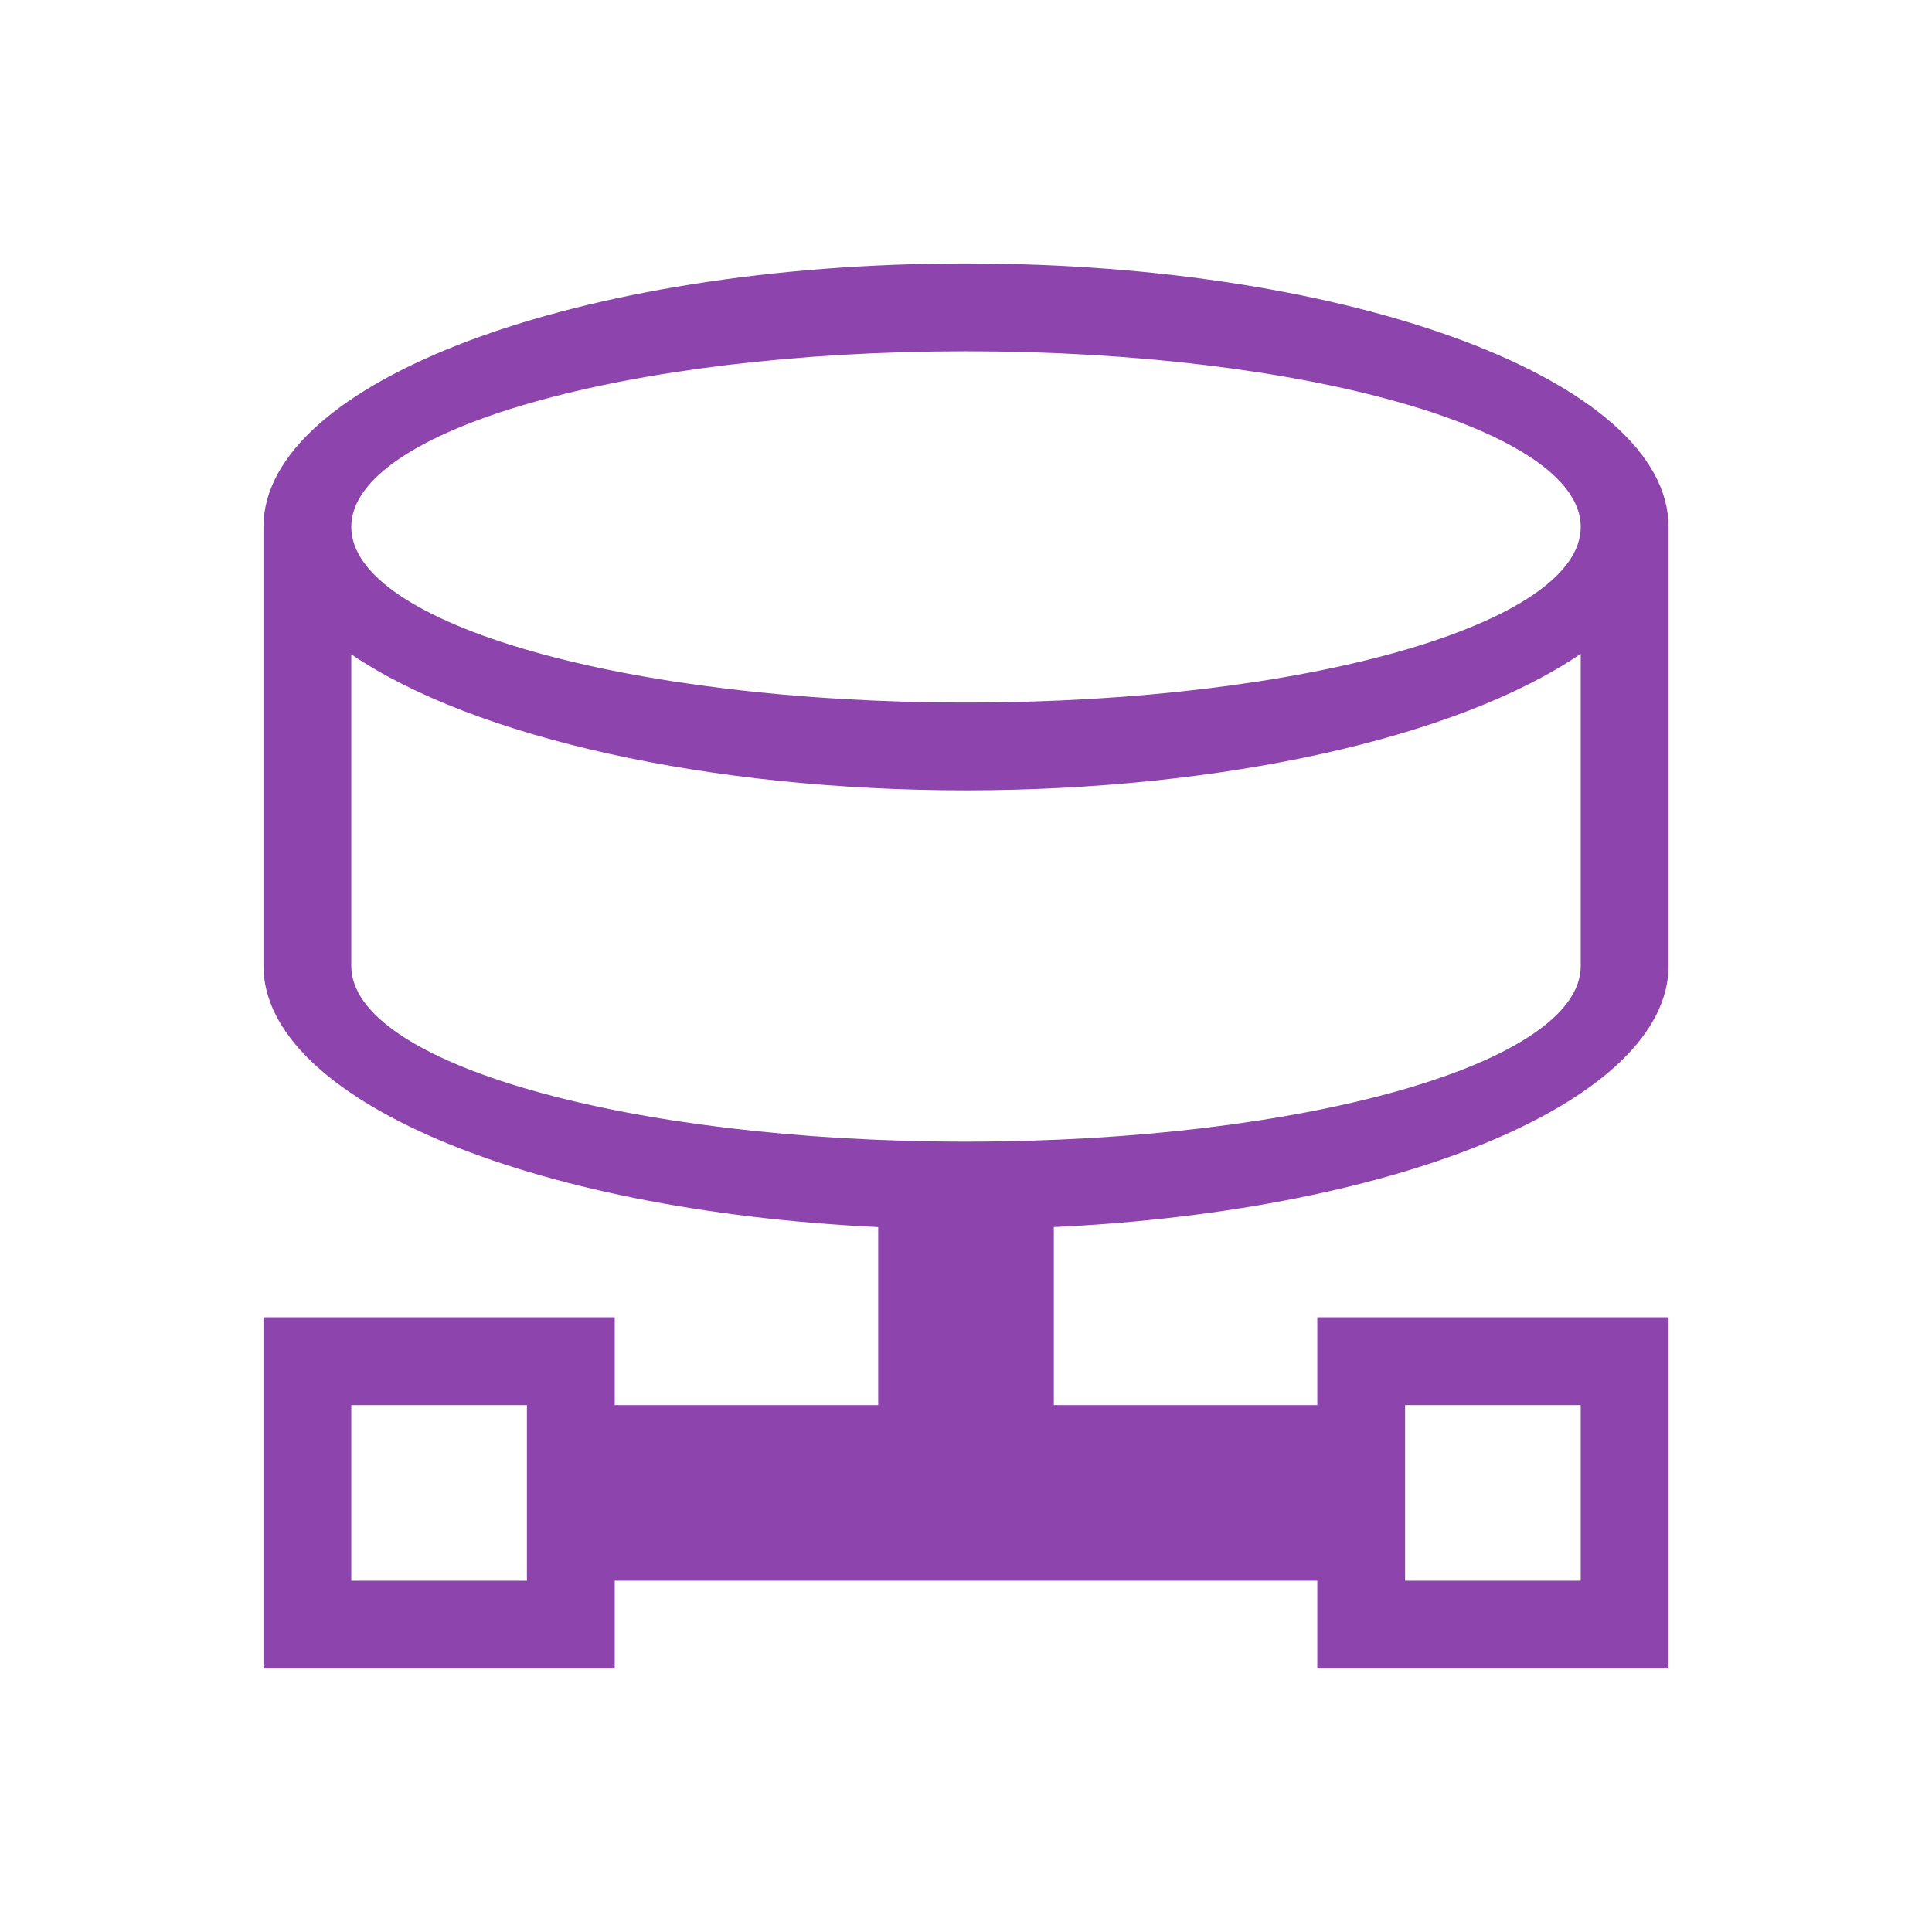
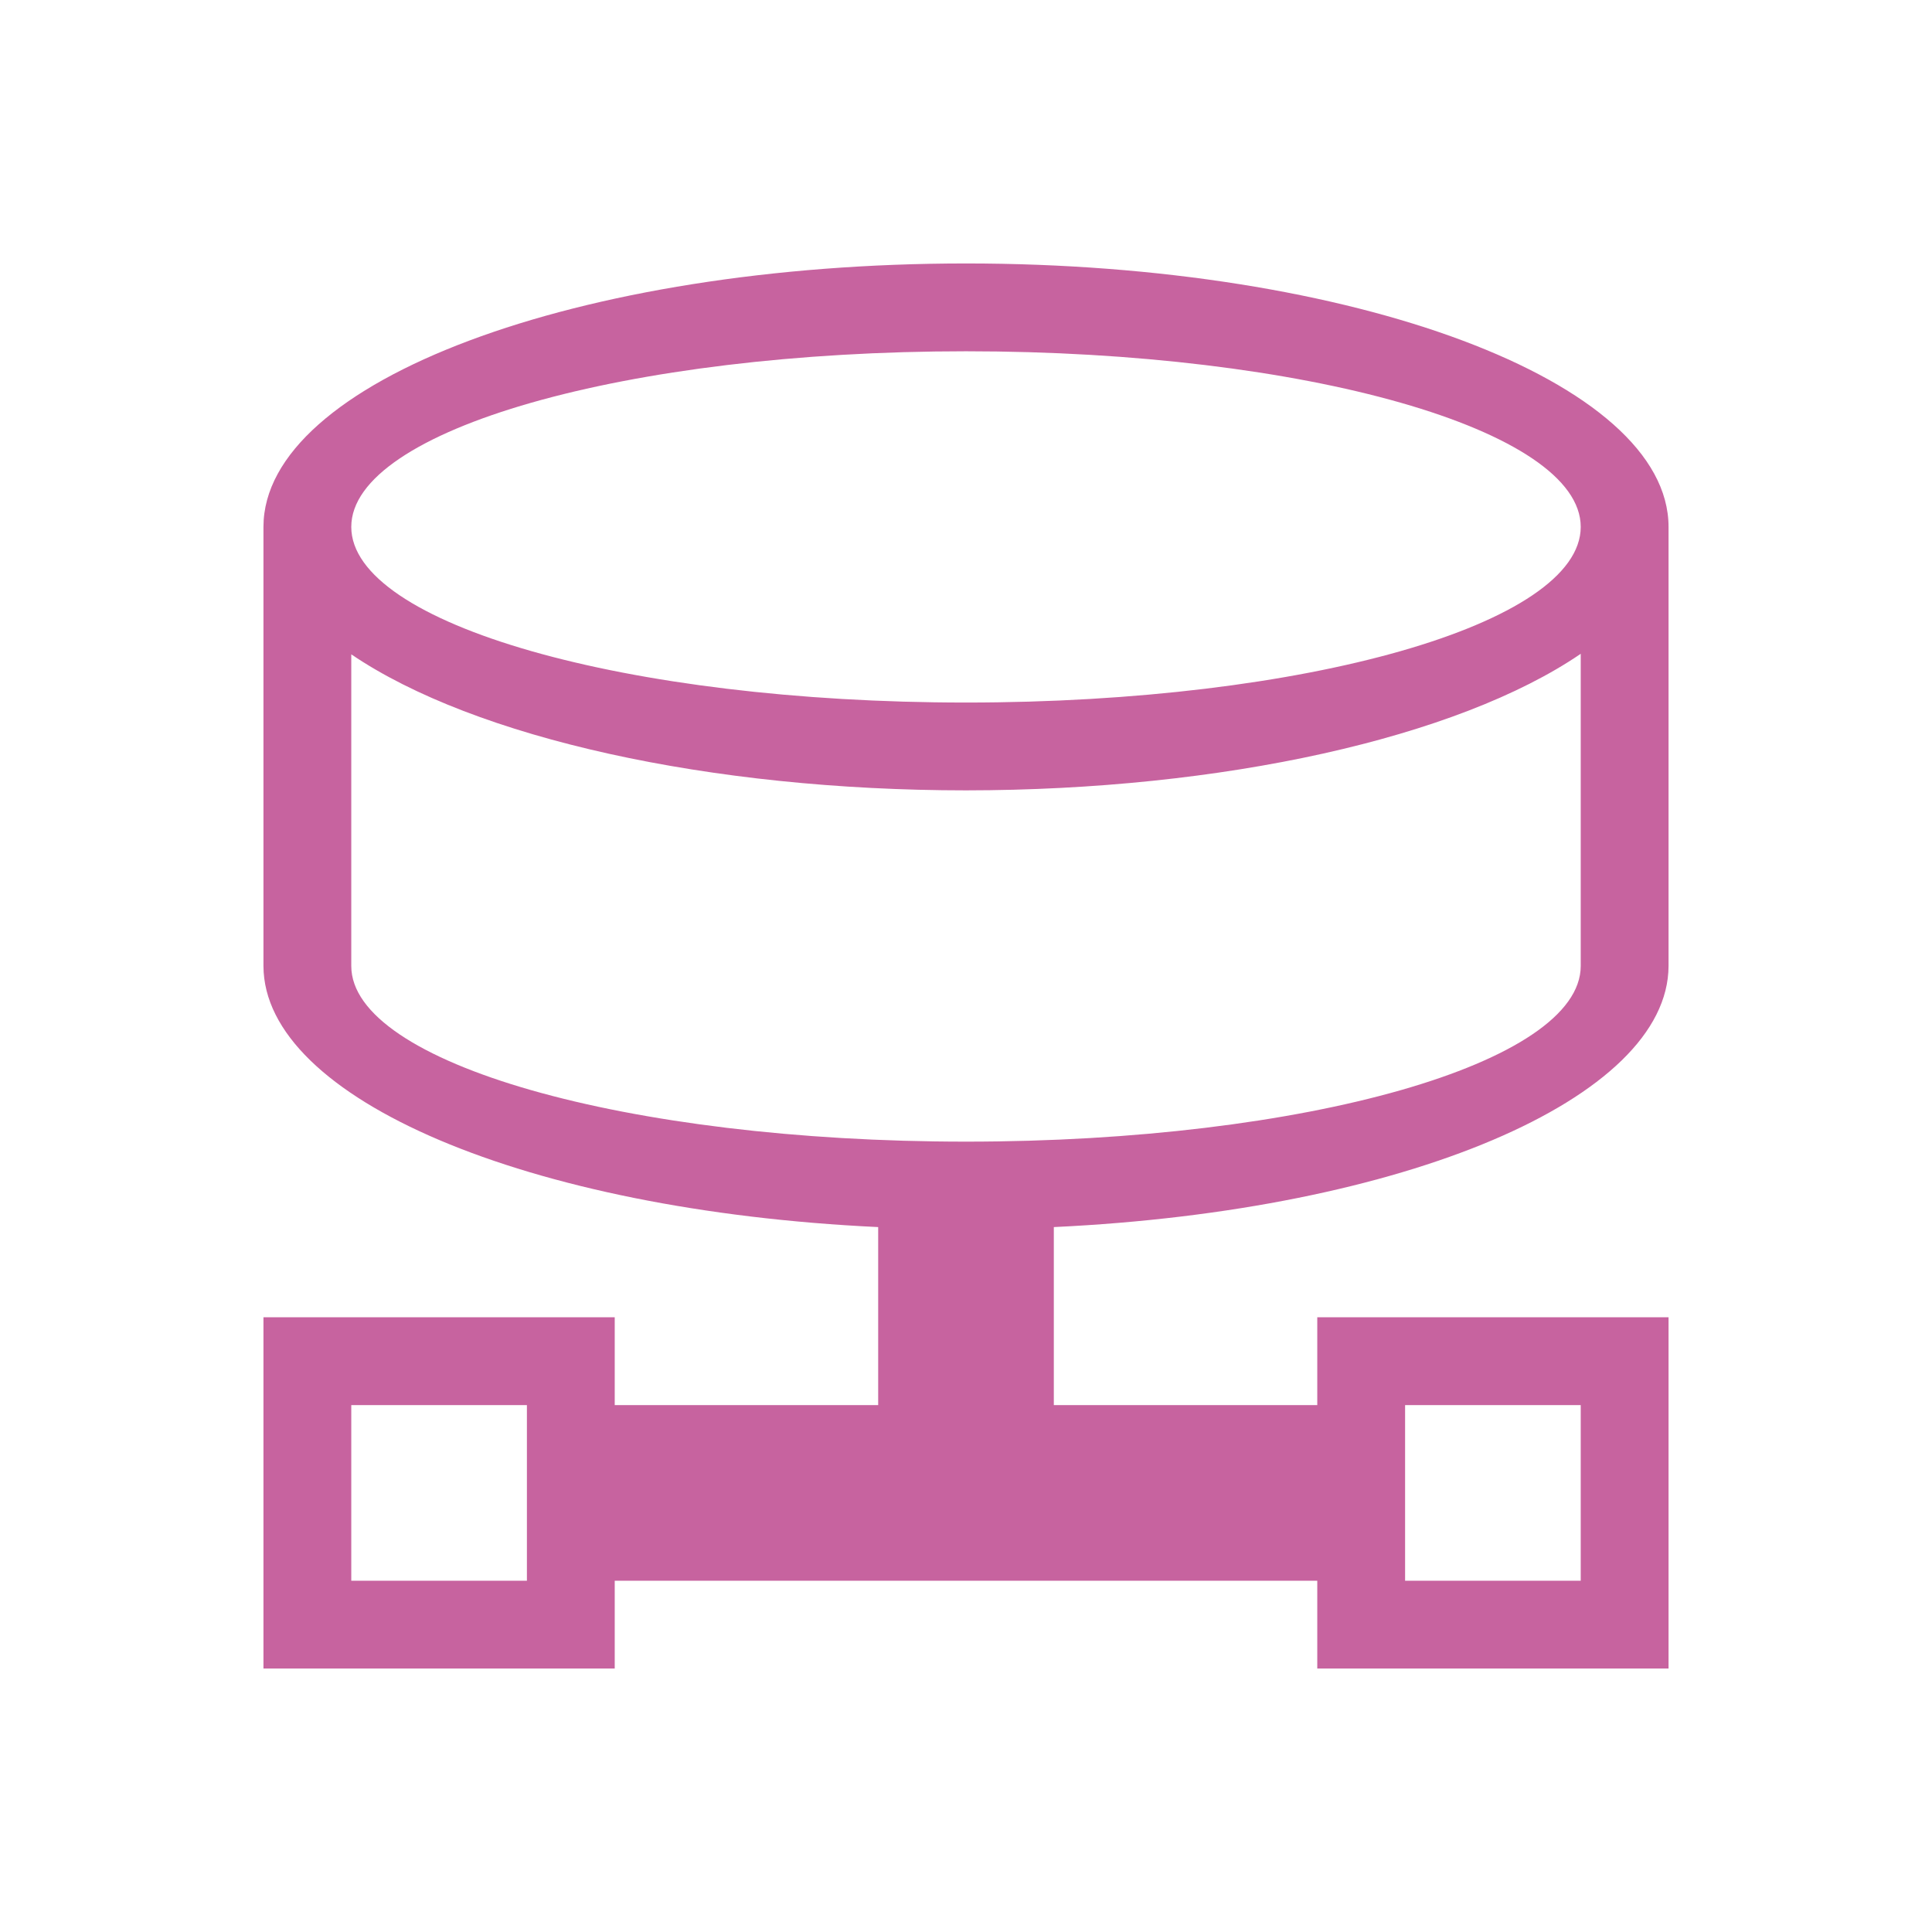
<svg xmlns="http://www.w3.org/2000/svg" width="22" height="22">
-   <path d="M11 3a8 3 0 0 0-8 3v5a8 3 0 0 0 7 2.973V16H7v-1H3v4h4v-1h8v1h4v-4h-4v1h-3v-2.027A8 3 0 0 0 19 11V6a8 3 0 0 0-8-3zm0 1a7 2 0 0 1 7 2 7 2 0 0 1-7 2 7 2 0 0 1-7-2 7 2 0 0 1 7-2zm7 3.445V11a7 2 0 0 1-7 2 7 2 0 0 1-7-2V7.451A8 3 0 0 0 11 9a8 3 0 0 0 7-1.555zM4 16h2v2H4v-2zm12 0h2v2h-2v-2z" fill="#8e44ad" />
+   <path d="M11 3a8 3 0 0 0-8 3v5a8 3 0 0 0 7 2.973V16H7v-1H3v4h4v-1h8v1h4v-4h-4v1h-3v-2.027A8 3 0 0 0 19 11V6a8 3 0 0 0-8-3zm0 1a7 2 0 0 1 7 2 7 2 0 0 1-7 2 7 2 0 0 1-7-2 7 2 0 0 1 7-2zm7 3.445V11a7 2 0 0 1-7 2 7 2 0 0 1-7-2V7.451A8 3 0 0 0 11 9a8 3 0 0 0 7-1.555zM4 16h2v2H4v-2zm12 0h2v2h-2v-2z" fill="#c7639f" />
</svg>
